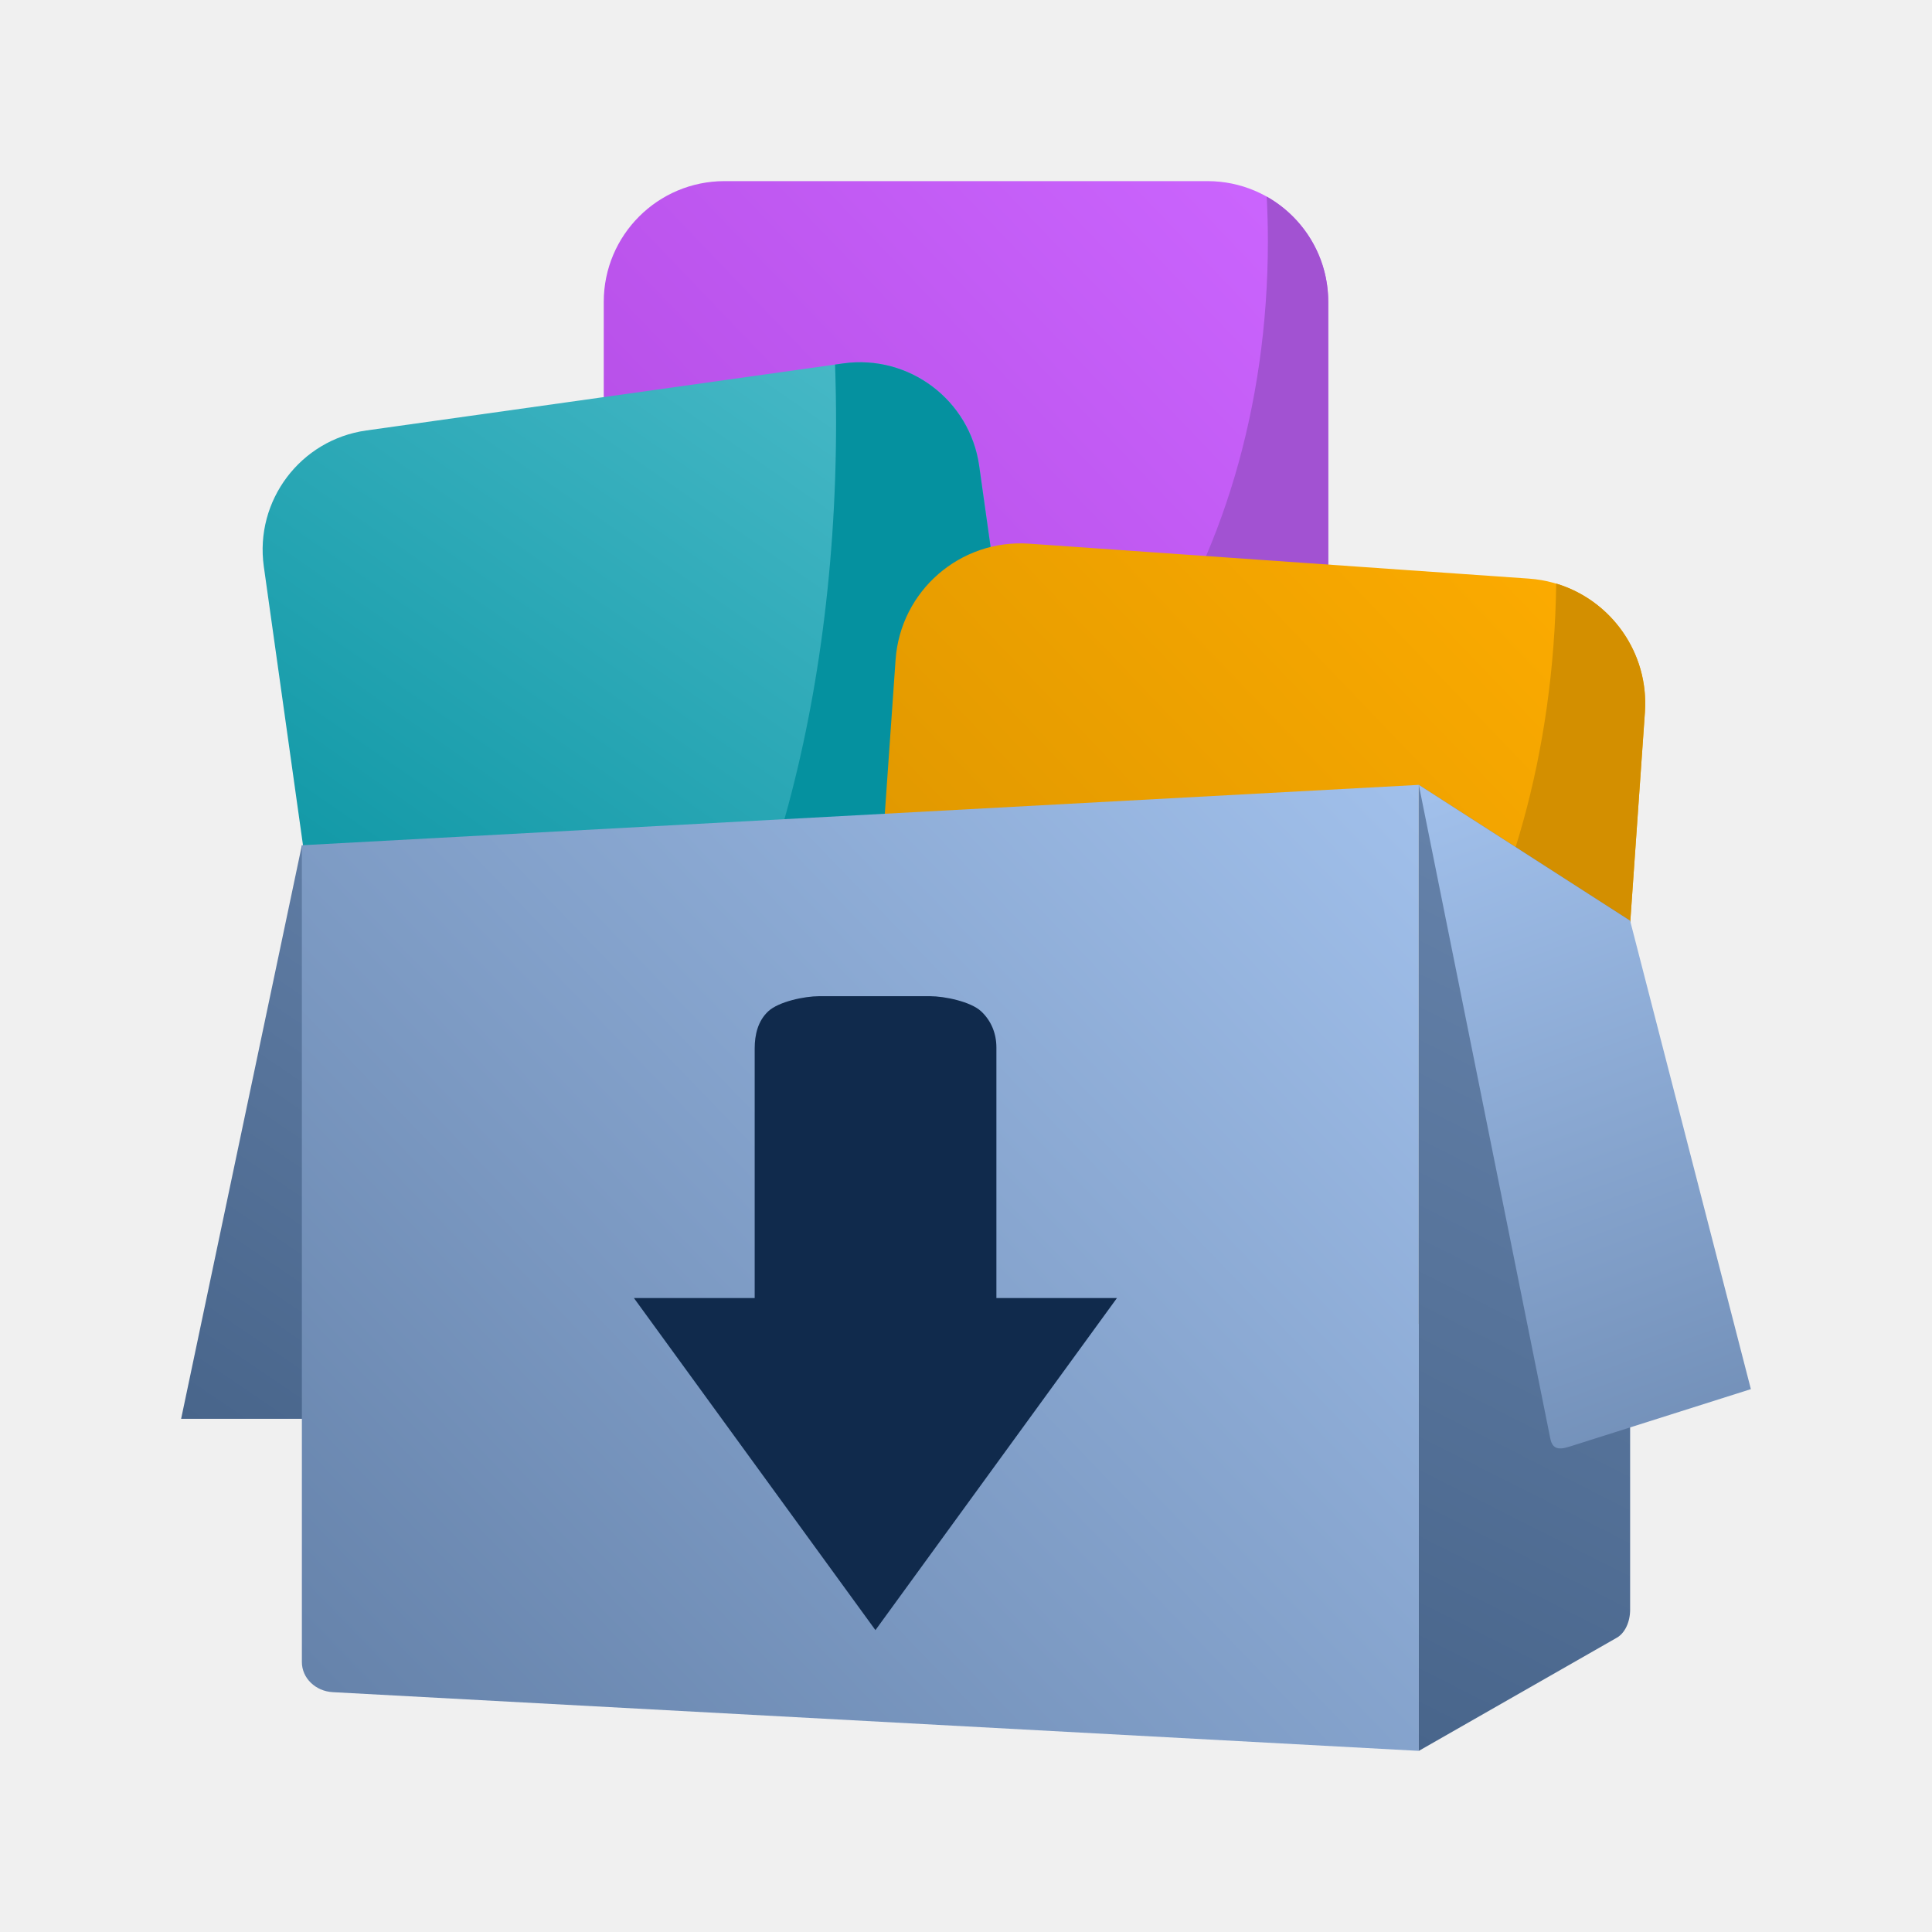
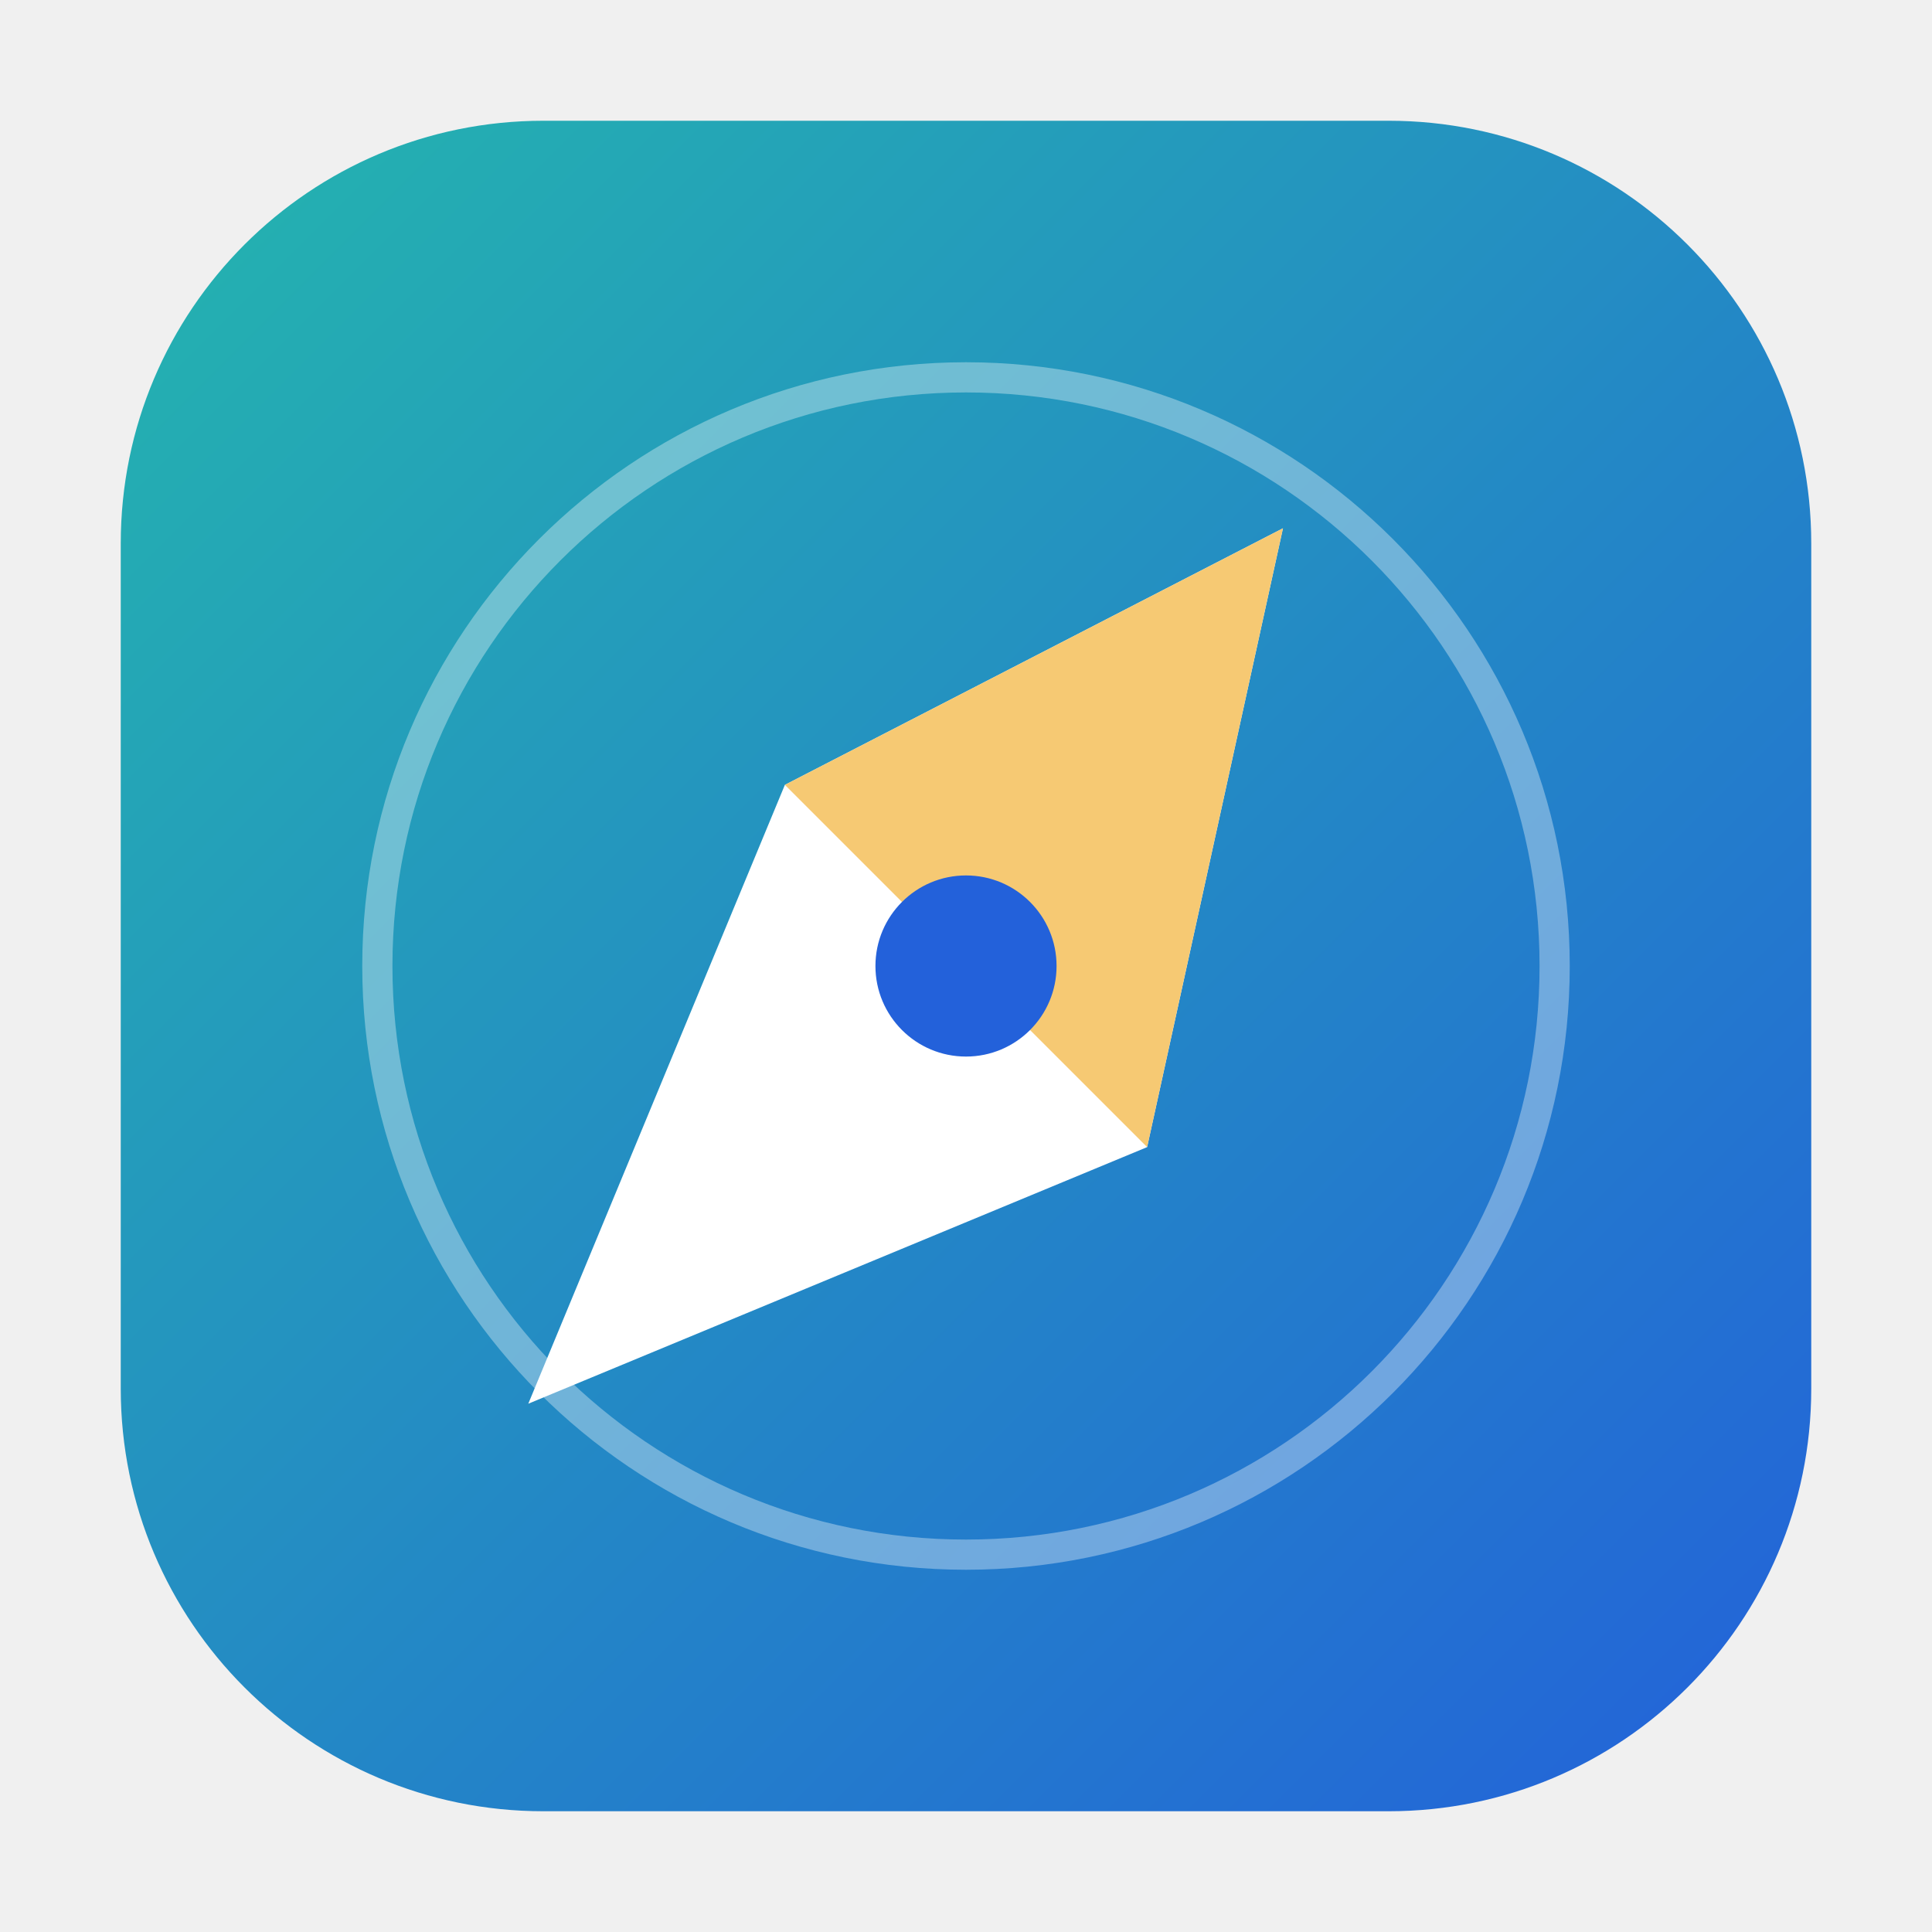
- <svg xmlns="http://www.w3.org/2000/svg" width="64" height="64" viewBox="0 0 64 64" fill="none">
-   <path d="M6 47H19.021C19.432 47 19.902 46.985 20.142 46.651C20.193 46.579 20.232 46.5 20.255 46.417L24 31.562L10 28L6 47Z" fill="url(#paint0_linear_2439_1964)" />
-   <path d="M20 10C20 7.791 21.791 6 24 6H40C42.209 6 44 7.791 44 10V26C44 28.209 42.209 30 40 30H24C21.791 30 20 28.209 20 26V10Z" fill="url(#paint1_linear_2439_1964)" />
-   <path d="M28 28C35.732 28 42 19.046 42 8C42 7.5 41.987 7.004 41.962 6.513C43.178 7.199 44 8.504 44 10V26C44 28.209 42.209 30 40 30H24C21.791 30 20 28.209 20 26V24.415C22.268 26.675 25.026 28 28 28Z" fill="#A252D2" />
-   <path d="M8.739 18.765C8.433 16.584 9.953 14.566 12.134 14.26L27.935 12.039C30.116 11.733 32.133 13.253 32.44 15.434L34.661 31.235C34.967 33.416 33.447 35.434 31.266 35.74L15.465 37.961C13.284 38.267 11.267 36.747 10.96 34.566L8.739 18.765Z" fill="url(#paint2_linear_2439_1964)" />
-   <path d="M20.84 37.205C24.908 32.916 27.696 24.135 27.696 14C27.696 13.353 27.684 12.712 27.662 12.077L27.93 12.039C30.112 11.733 32.129 13.253 32.436 15.434L34.656 31.235C34.963 33.416 33.443 35.434 31.261 35.74L20.84 37.205Z" fill="#05919F" />
-   <path d="M29.667 21.858C29.827 19.573 31.809 17.851 34.094 18.01L50.642 19.167C52.927 19.327 54.65 21.309 54.49 23.594L53.333 40.142C53.173 42.427 51.191 44.15 48.906 43.99L32.358 42.833C30.073 42.673 28.351 40.691 28.51 38.406L29.667 21.858Z" fill="url(#paint3_linear_2439_1964)" />
-   <path d="M51.551 19.331C51.404 30.534 45.648 39.543 38.569 39.543C34.733 39.543 31.287 36.899 28.91 32.694L28.51 38.404C28.351 40.689 30.073 42.671 32.358 42.831L48.906 43.988C51.191 44.148 53.173 42.425 53.333 40.14L54.49 23.592C54.627 21.622 53.366 19.878 51.551 19.331Z" fill="#D38F00" />
-   <path d="M10 28L47 26V58L11.024 56.055C10.449 56.024 10 55.587 10 55.057V28Z" fill="url(#paint4_linear_2439_1964)" />
-   <path d="M47 26L54 30.5V53.323C54 53.732 53.826 54.1 53.56 54.251L47 58V26Z" fill="url(#paint5_linear_2439_1964)" />
-   <path d="M27.136 33C26.649 33 25.795 33.18 25.45 33.5C25.106 33.82 25 34.278 25 34.73V43H21L29 54L37 43H33.007V34.701C33.007 34.248 32.844 33.82 32.5 33.5C32.156 33.18 31.294 33 30.808 33H27.136Z" fill="#102A4C" />
-   <path d="M51.354 47.644C51.37 47.729 51.397 47.823 51.462 47.893C51.601 48.044 51.842 47.968 52.037 47.907L58 46.017L54 30.5L47 26L51.354 47.644Z" fill="url(#paint6_linear_2439_1964)" />
+ <svg xmlns="http://www.w3.org/2000/svg" width="128" height="128" viewBox="0 0 128 128">
  <defs>
-     <linearGradient id="paint0_linear_2439_1964" x1="6.057" y1="47" x2="18.916" y2="28.063" gradientUnits="userSpaceOnUse">
-       <stop stop-color="#48658B" />
-       <stop offset="1" stop-color="#6582AA" />
-     </linearGradient>
-     <linearGradient id="paint1_linear_2439_1964" x1="20" y1="30" x2="44.494" y2="6.516" gradientUnits="userSpaceOnUse">
-       <stop stop-color="#AE46DE" />
-       <stop offset="1" stop-color="#CC66FF" />
-     </linearGradient>
-     <linearGradient id="paint2_linear_2439_1964" x1="13.17" y1="37.911" x2="30.911" y2="12.356" gradientUnits="userSpaceOnUse">
-       <stop stop-color="#05919F" />
-       <stop offset="1" stop-color="#49BAC8" />
-     </linearGradient>
-     <linearGradient id="paint3_linear_2439_1964" x1="28.5" y1="44" x2="55.035" y2="18.559" gradientUnits="userSpaceOnUse">
-       <stop stop-color="#D38F00" />
-       <stop offset="1" stop-color="#FFAD00" />
-     </linearGradient>
-     <linearGradient id="paint4_linear_2439_1964" x1="10" y1="56.125" x2="44.227" y2="23.123" gradientUnits="userSpaceOnUse">
-       <stop stop-color="#6582AA" />
-       <stop offset="1" stop-color="#A1C0EB" />
-     </linearGradient>
-     <linearGradient id="paint5_linear_2439_1964" x1="47" y1="58" x2="59.802" y2="32.684" gradientUnits="userSpaceOnUse">
-       <stop stop-color="#48658B" />
-       <stop offset="1" stop-color="#6582AA" />
-     </linearGradient>
-     <linearGradient id="paint6_linear_2439_1964" x1="58" y1="54.025" x2="47.732" y2="26.23" gradientUnits="userSpaceOnUse">
-       <stop stop-color="#6582AA" />
-       <stop offset="1" stop-color="#A1C0EB" />
+     <linearGradient id="bg" x2="1" y2="1">
+       <stop stop-color="#24b5ae" />
+       <stop offset="1" stop-color="#2361da" />
    </linearGradient>
  </defs>
+   <rect x="8" y="8" width="112" height="112" rx="28" fill="url(#bg)" />
+   <circle cx="64" cy="64" r="39" fill="none" stroke="#fff" stroke-opacity=".35" stroke-width="2" />
+   <path d="M85 35 76 76 35 93 52 52Z" fill="#fff" />
+   <path d="m85 35-9 41-24-24Z" fill="#f6c973" />
+   <circle cx="64" cy="64" r="6" fill="#2361da" />
</svg>
